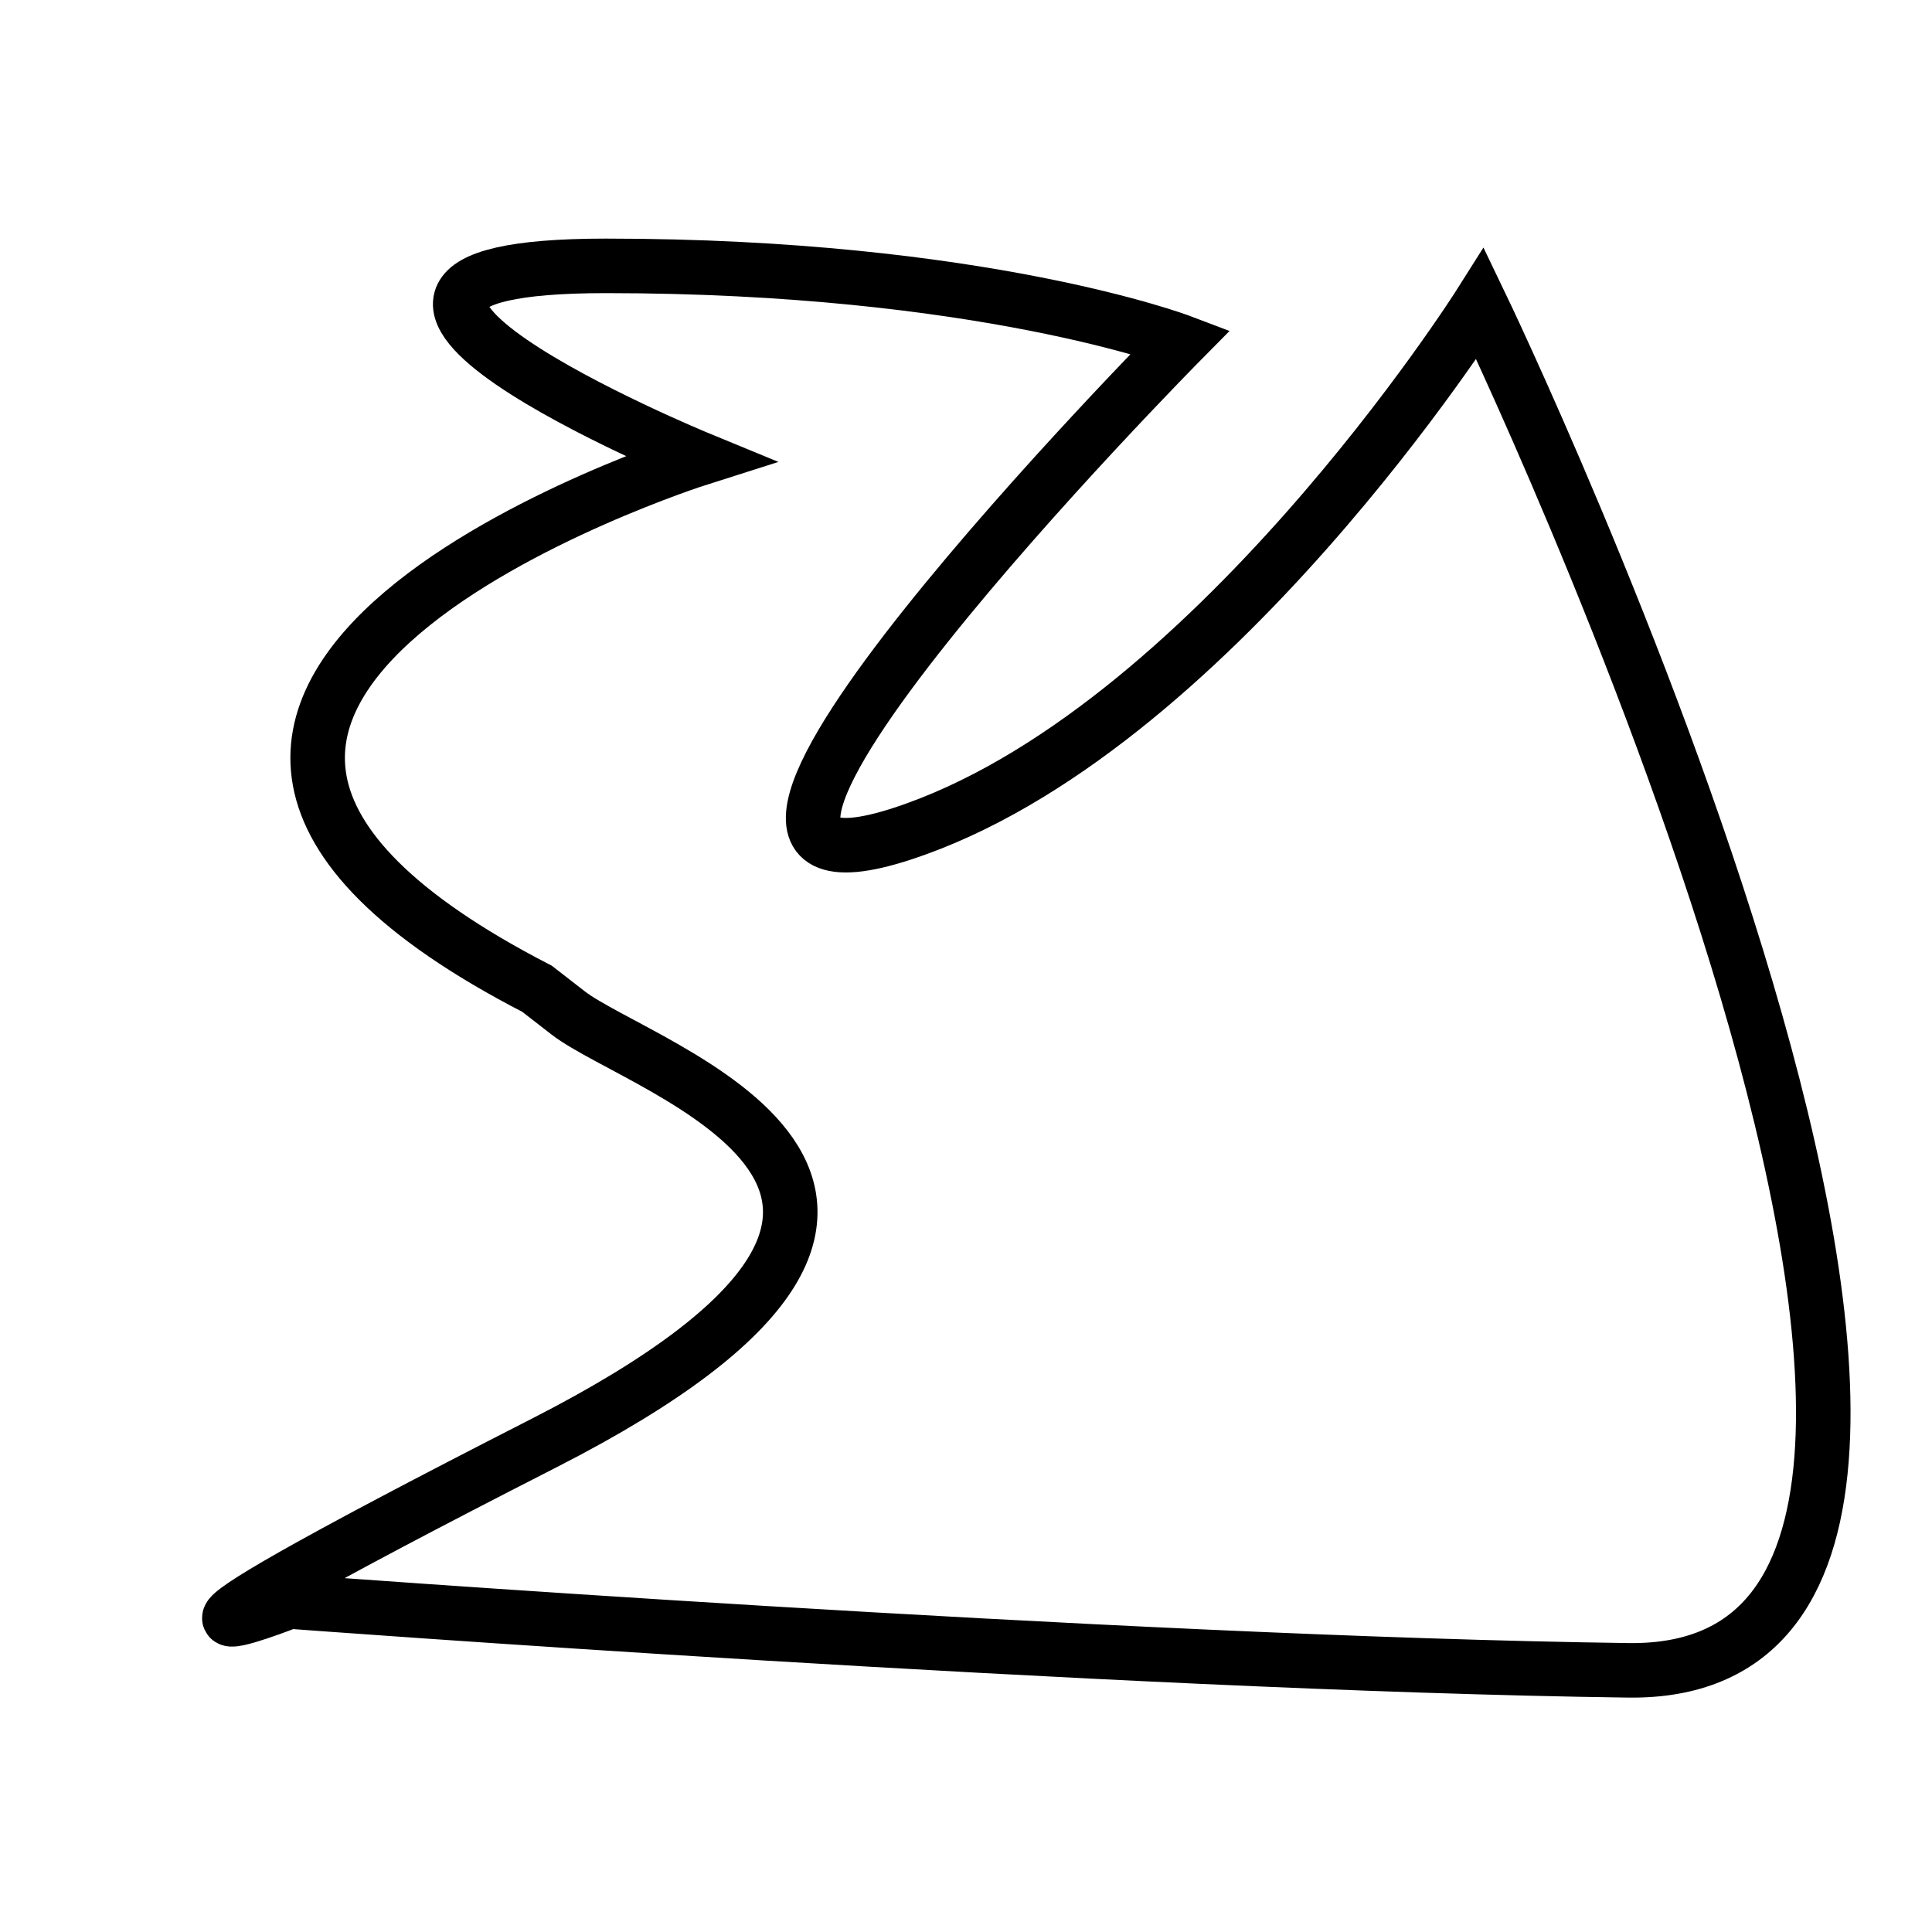
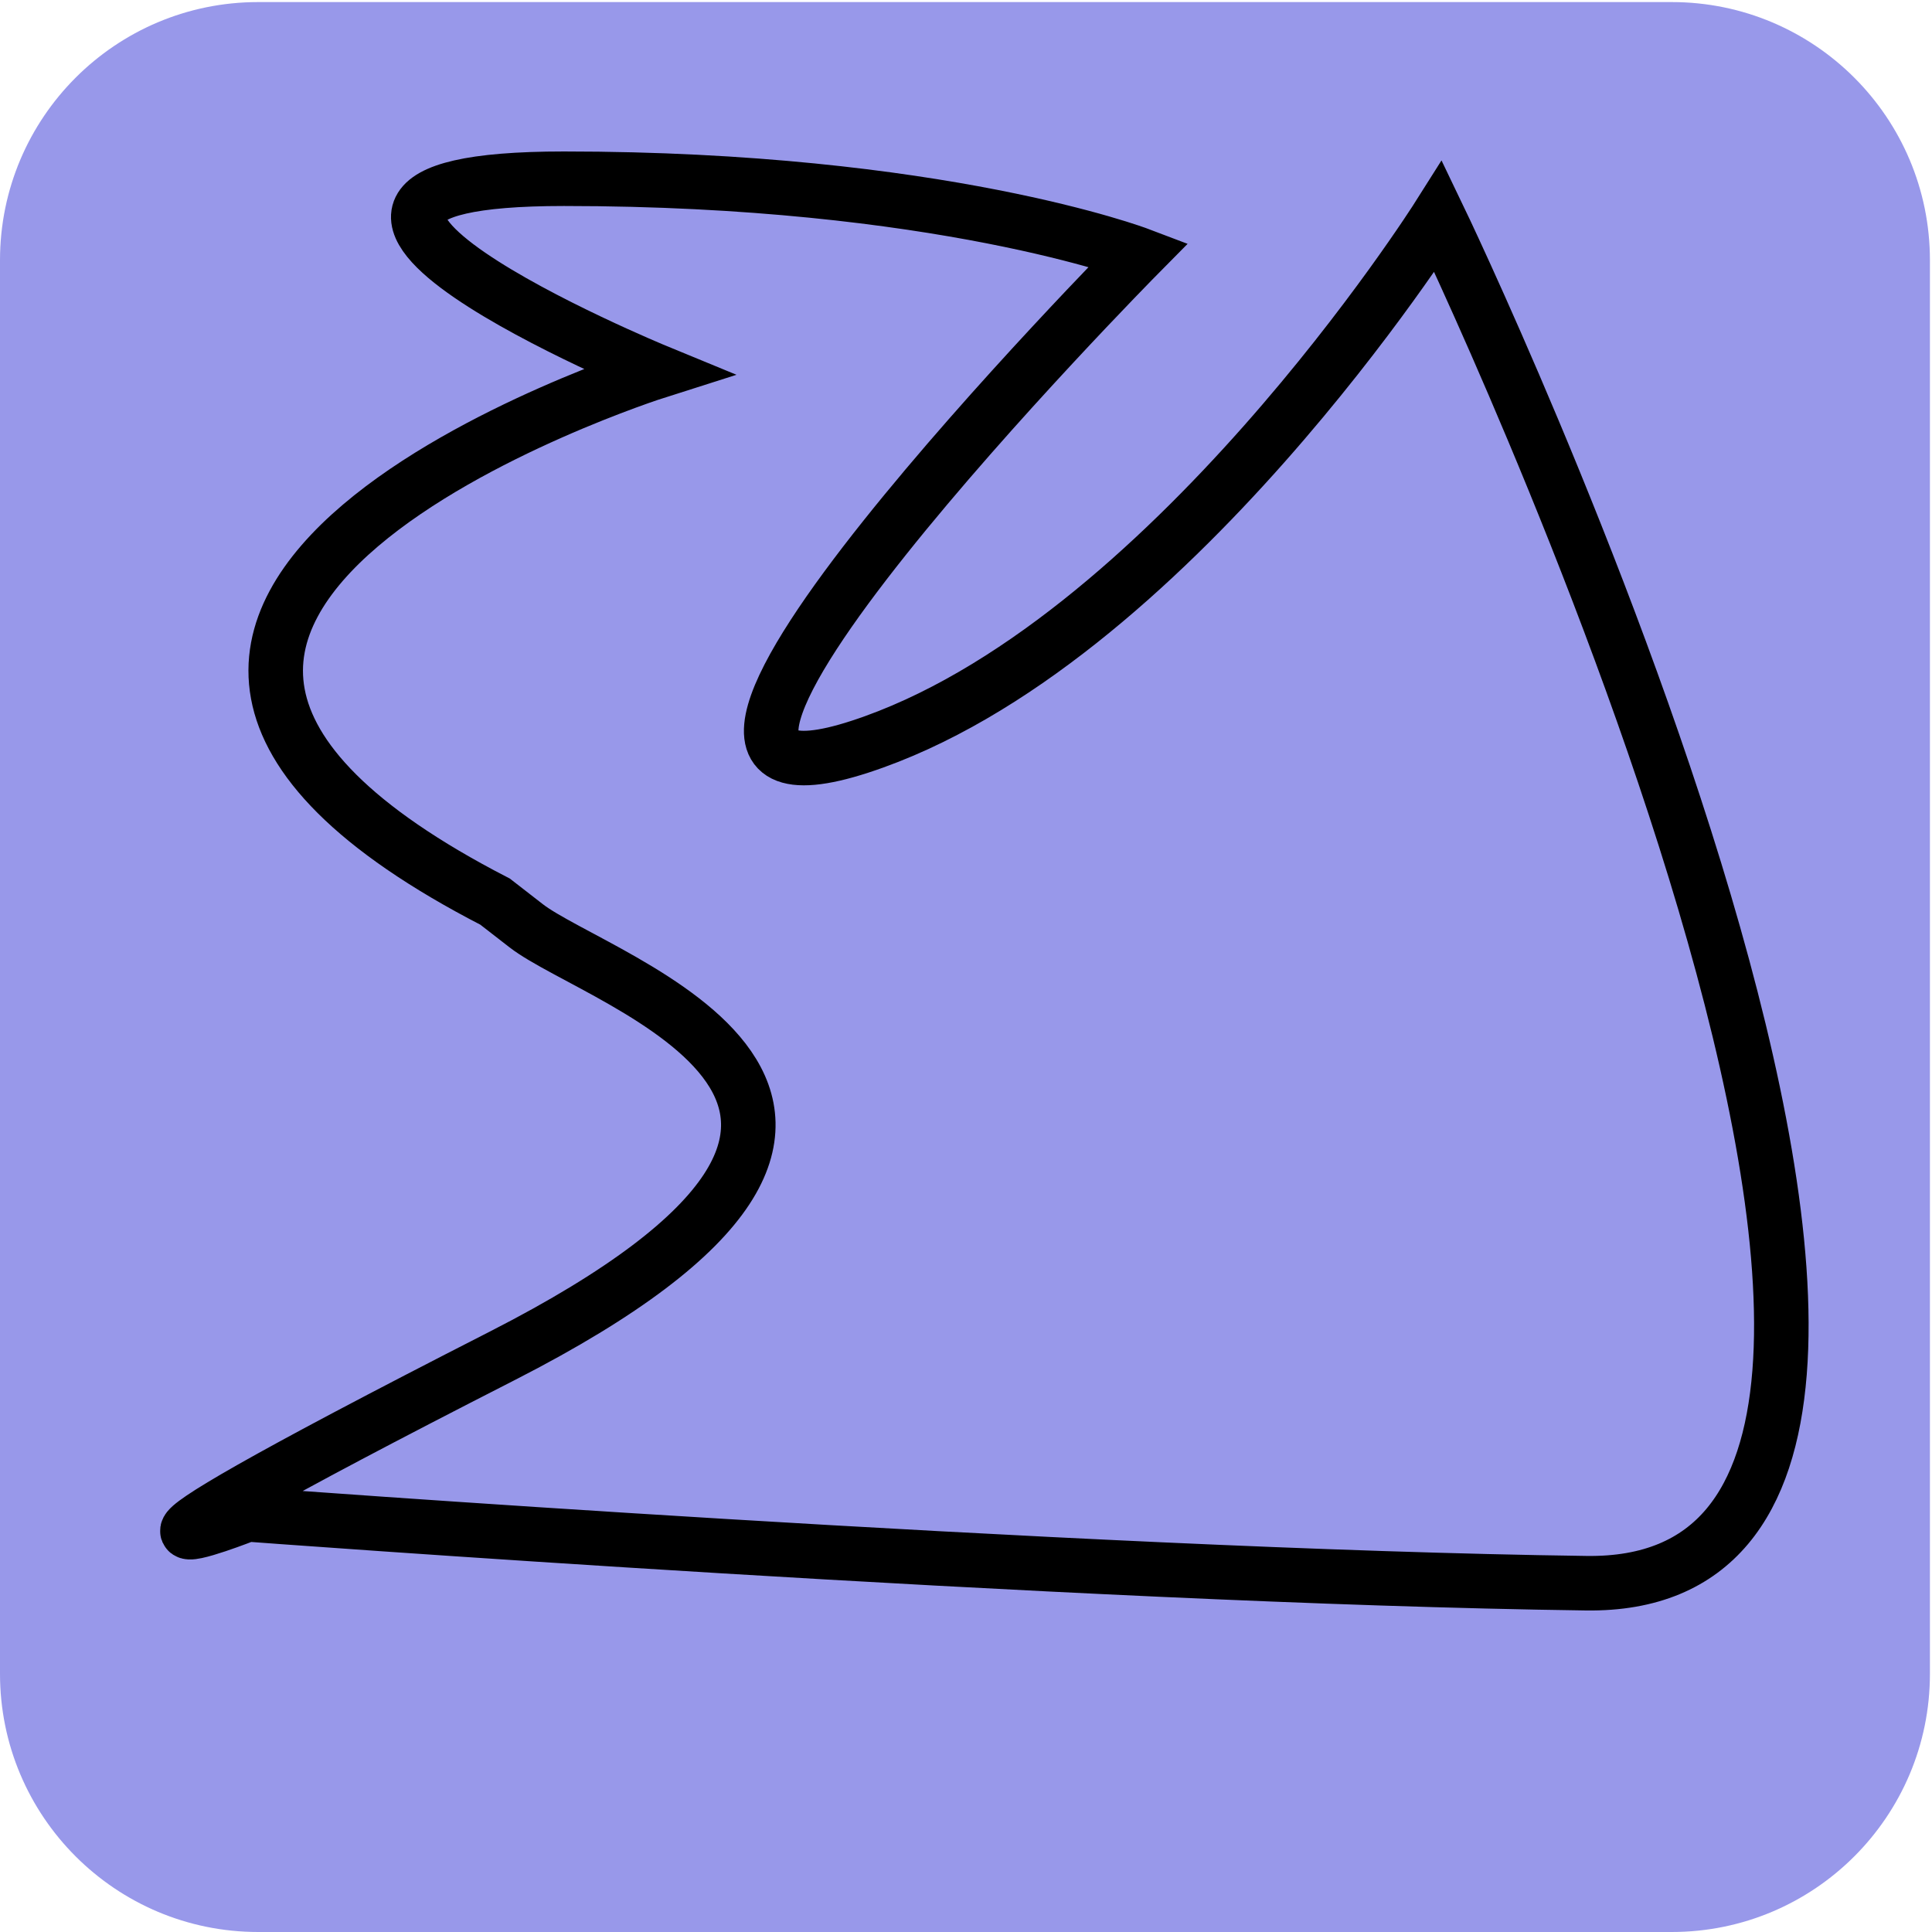
<svg xmlns="http://www.w3.org/2000/svg" width="10mm" height="10mm" viewBox="0 0 35.433 35.433" id="svg2" version="1.1">
  <defs id="defs4" />
-   <g id="layer1" transform="translate(0,-1016.929)">
-     <path style="fill:none;fill-rule:evenodd;stroke:#000000;stroke-width:1px;stroke-linecap:butt;stroke-linejoin:miter;stroke-opacity:1" d="m 9.849,1035.063 c -10.543,-5.43 2.967,-9.723 2.967,-9.723 0,0 -8.586,-3.535 -1.705,-3.535 6.882,0 10.543,1.389 10.543,1.389 0,0 -10.733,10.859 -5.114,9.028 5.619,-1.831 10.607,-9.723 10.607,-9.723 0,0 12.122,25.191 2.715,25.064 -9.407,-0.126 -24.559,-1.263 -24.559,-1.263 0,0 -4.483,1.768 4.672,-2.904 9.155,-4.672 1.787,-6.846 0.442,-7.892 z" id="path4155" />
+   <g id="layer1" transform="translate(0,-1016.929)" style="display:none">
+     <circle style="fill:#0000cc;fill-opacity:0.404;stroke-width:4.688;stroke-miterlimit:4;stroke-dasharray:none;stroke-dashoffset:0" id="path816" cx="17.727" cy="1034.635" r="17.727" />
+   </g>
+   <g id="layer3">
+     <rect style="fill:#0000cc;fill-opacity:0.404;stroke-width:5.1;stroke-miterlimit:4;stroke-dasharray:none;stroke-dashoffset:0" id="rect838" width="35.395" height="35.395" x="1.3279081e-06" y="0.038" ry="4.735" />
+   </g>
+   <g id="layer2" style="display:inline">
+     <path style="fill:none;fill-rule:evenodd;stroke:#000000;stroke-width:1px;stroke-linecap:butt;stroke-linejoin:miter;stroke-opacity:1" d="m 9.08,16.536 c -10.543,-5.43 2.967,-9.723 2.967,-9.723 0,0 -8.586,-3.535 -1.705,-3.535 6.882,0 10.543,1.389 10.543,1.389 0,0 -10.733,10.859 -5.114,9.028 5.619,-1.831 10.607,-9.723 10.607,-9.723 0,0 12.122,25.191 2.715,25.064 -9.407,-0.126 -24.559,-1.263 -24.559,-1.263 0,0 -4.483,1.768 4.672,-2.904 9.155,-4.672 1.787,-6.846 0.442,-7.892 z" id="path4155" />
  </g>
</svg>
